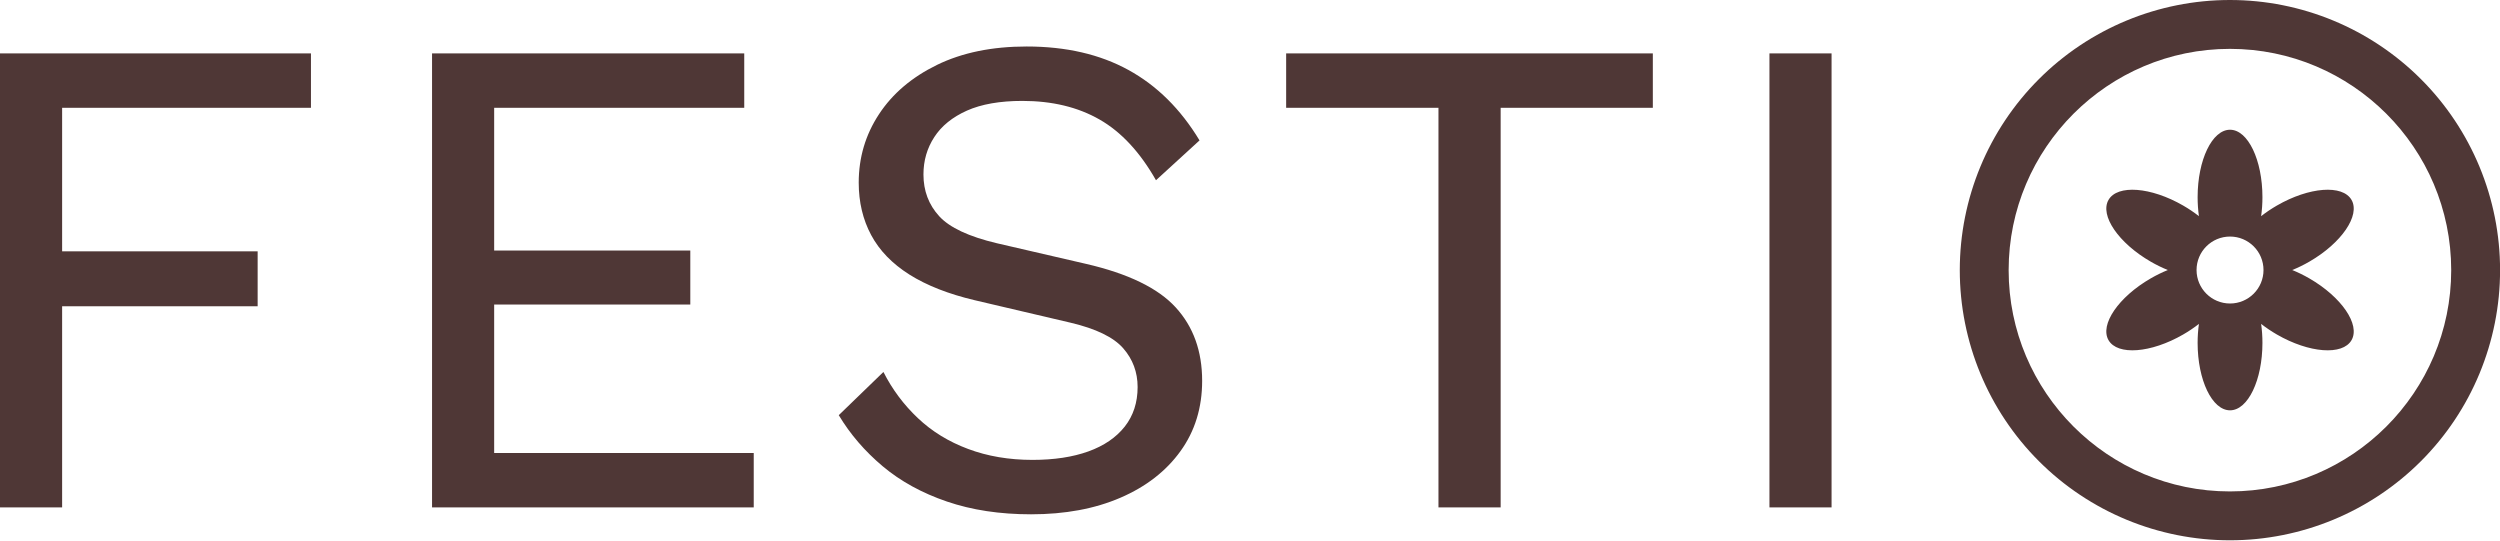
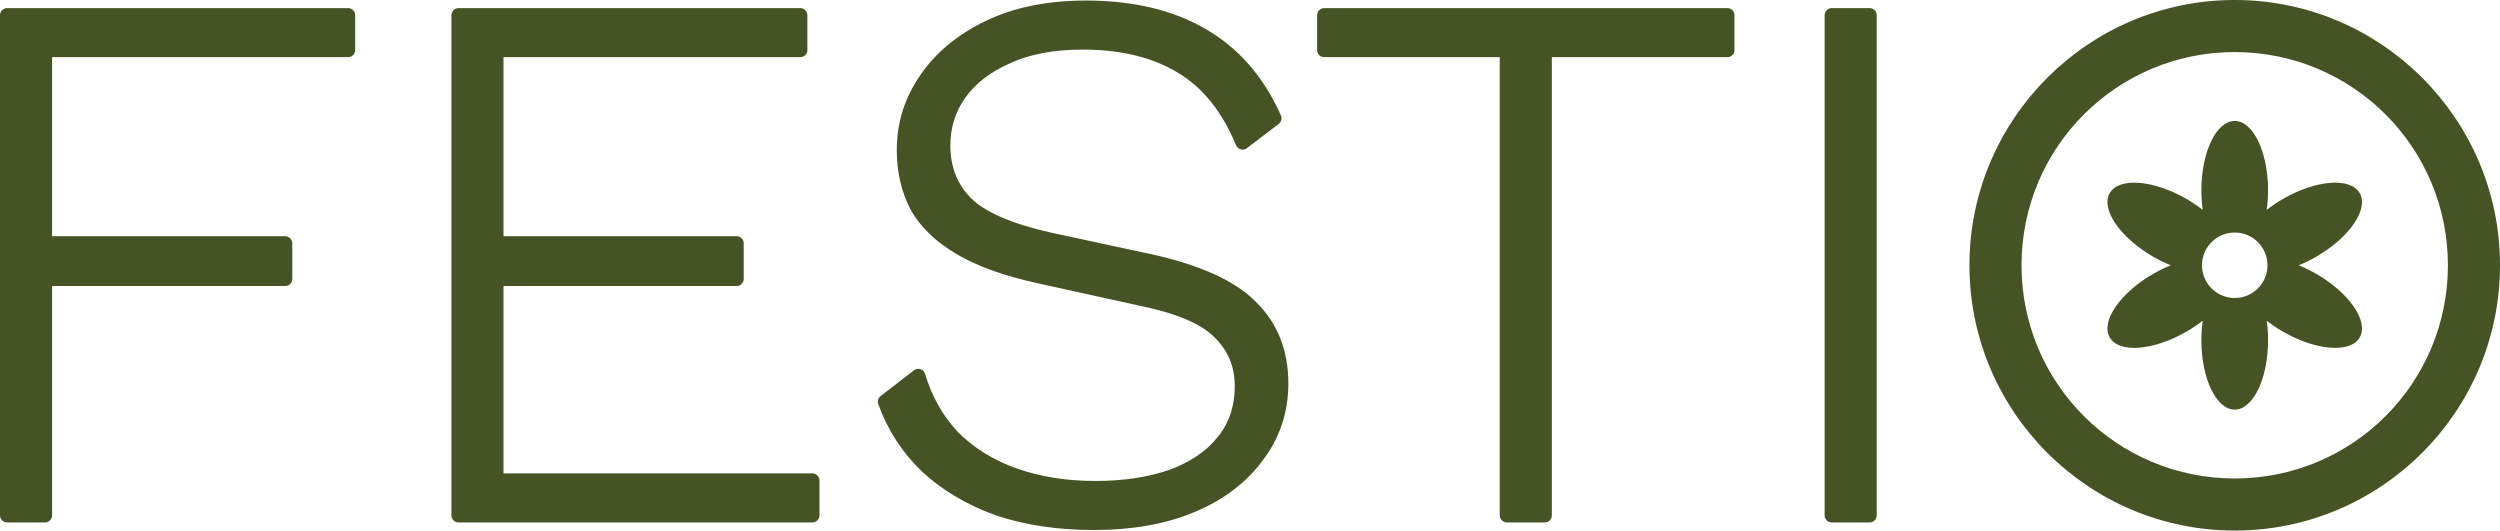
- <svg xmlns="http://www.w3.org/2000/svg" viewBox="101 -805.5 3943.501 852.255" role="img" aria-labelledby="t" version="1.1" id="svg7" width="3943.501" height="852.255">
+ <svg xmlns="http://www.w3.org/2000/svg" viewBox="101 -805.5 3523.426 747.752" role="img" aria-labelledby="t" version="1.1" id="svg7" width="3523.426" height="747.752">
  <defs id="defs7" />
-   <path d="M 591.508,-635.47 H 198.993 v 226.372 h 308.413 v 86.707 H 198.993 V -5.08 H 101 V -721.309 H 591.508 Z M 782.503,-5.08 V -721.309 h 492.462 v 85.839 H 880.496 v 225.178 H 1189.885 v 85.188 H 880.496 V -90.919 H 1289.94 V -5.08 Z M 1720.437,-732.161 q 93.11,0 160.5,37.005 67.499,37.005 112.209,111.124 l -68.693,62.833 q -37.765,-66.522 -89.094,-95.823 -51.221,-29.3 -121.65,-29.3 -53.066,0 -87.467,15.301 -34.401,15.41 -51.438,41.672 -17.146,26.262 -17.146,59.035 0,38.633 24.743,65.763 24.634,27.021 91.156,42.757 l 140.207,32.447 q 99.947,23.006 141.726,68.693 41.78,45.578 41.78,115.899 0,63.592 -34.184,110.907 -34.075,47.315 -94.737,73.468 -60.554,26.153 -140.967,26.153 -73.902,0 -132.828,-20.185 -59.035,-20.185 -101.249,-55.671 -42.214,-35.486 -69.235,-80.521 l 70.429,-68.15 q 20.944,41.237 54.26,72.708 33.316,31.579 79.328,48.725 46.012,17.255 101.574,17.255 51.004,0 88.118,-13.348 37.005,-13.348 57.407,-39.176 20.293,-25.828 20.293,-62.399 0,-35.16 -22.789,-61.205 -22.789,-26.045 -82.909,-40.261 l -151.276,-35.486 q -61.965,-14.65 -102.877,-40.369 -40.912,-25.828 -60.445,-62.399 -19.642,-36.68 -19.642,-82.692 0,-59.36 32.013,-107.977 31.905,-48.617 91.374,-77.7 59.577,-29.083 141.51,-29.083 z m 987.745,10.852 v 85.839 H 2468.137 V -5.08 h -98.102 V -635.47 h -240.262 v -85.839 z m 281.934,0 V -5.08 h -97.993 V -721.309 Z" fill="#4f3736" id="path1" style="stroke-width:1.085" />
-   <g id="g7" transform="matrix(0.9208139,0,0,0.9208139,1635.003,136.3809)" />
-   <path id="rect1" style="display:inline;fill:#4f3736;fill-opacity:1;stroke-width:4.989;stroke-linecap:round;stroke-linejoin:round;paint-order:stroke fill markers" d="m 3618.484,-805.499 c -113.016,1.1e-4 -221.404,44.894 -301.318,124.809 -79.914,79.914 -124.808,188.302 -124.809,301.318 10e-5,113.016 44.894,221.404 124.809,301.318 79.914,79.914 188.302,124.808 301.318,124.809 113.016,-1.09e-4 221.404,-44.894 301.318,-124.809 79.914,-79.914 124.808,-188.302 124.809,-301.318 -2e-4,-113.016 -44.894,-221.404 -124.809,-301.318 -79.914,-79.914 -188.302,-124.808 -301.318,-124.809 z m 0,77.076 c 192.523,0 349.051,156.527 349.051,349.051 0,192.523 -156.527,349.049 -349.051,349.049 -192.523,0 -349.051,-156.525 -349.051,-349.049 0,-192.523 156.527,-349.051 349.051,-349.051 z m 0.164,127.568 c -28.234,-0.002 -51.123,47.634 -51.123,106.396 0,10.13 0.695,20.209 2.064,29.93 -7.735,-6.046 -16.115,-11.687 -24.889,-16.752 -50.888,-29.38 -103.584,-33.376 -117.701,-8.926 -14.117,24.451 15.692,68.09 66.58,97.471 8.773,5.065 17.849,9.503 26.953,13.178 -9.104,3.675 -18.18,8.112 -26.953,13.178 -50.889,29.381 -80.698,73.02 -66.58,97.471 14.119,24.449 66.814,20.452 117.701,-8.928 8.773,-5.065 17.154,-10.706 24.889,-16.752 -1.369,9.721 -2.064,19.799 -2.064,29.93 -1e-4,58.762 22.889,106.398 51.123,106.396 28.234,-5e-4 51.121,-47.636 51.121,-106.396 0,-10.13 -0.695,-20.209 -2.064,-29.93 7.734,6.046 16.114,11.687 24.887,16.752 50.888,29.381 103.585,33.378 117.703,8.928 14.117,-24.451 -15.691,-68.09 -66.58,-97.471 -8.773,-5.065 -17.849,-9.503 -26.953,-13.178 9.104,-3.675 18.18,-8.112 26.953,-13.178 50.889,-29.381 80.697,-73.02 66.58,-97.471 -14.117,-24.451 -66.814,-20.455 -117.703,8.926 -8.773,5.065 -17.153,10.706 -24.887,16.752 1.369,-9.721 2.064,-19.799 2.064,-29.93 1e-4,-58.761 -22.888,-106.396 -51.121,-106.396 z m 0,168.494 c 29.162,-1e-4 52.803,23.641 52.803,52.803 10e-5,29.162 -23.64,52.803 -52.803,52.803 -29.162,1e-4 -52.803,-23.641 -52.803,-52.803 -1e-4,-29.162 23.641,-52.803 52.803,-52.803 z" />
+   <path d="M 591.594,-734.932 H 164.399 v 272.336 h 338.552 v 50.195 H 164.399 V -79.189 H 111 V -784.06 H 591.594 Z M 747.219,-79.189 V -784.06 h 481.662 v 49.127 H 800.618 v 272.336 h 338.552 v 50.195 H 800.618 v 284.084 h 445.35 v 49.127 z M 1631.21,-794.74 c 64.791,0 119.258,12.816 163.402,38.447 44.855,25.632 79.031,64.791 102.527,117.478 l -44.855,34.176 c -20.648,-49.839 -49.839,-85.795 -87.575,-107.867 -37.023,-22.072 -82.947,-33.108 -137.77,-33.108 -42.007,0 -77.607,6.764 -106.799,20.292 -29.192,12.816 -51.619,30.26 -67.283,52.331 -14.952,21.36 -22.428,45.567 -22.428,72.623 0,32.752 10.68,59.807 32.04,81.167 21.36,21.36 60.519,38.447 117.478,51.263 l 138.838,29.904 c 69.063,14.952 117.478,36.668 145.246,65.147 28.48,27.768 42.719,63.723 42.719,107.867 0,38.447 -11.392,72.623 -34.176,102.527 -22.072,29.904 -52.687,53.043 -91.847,69.419 -39.16,16.376 -85.083,24.564 -137.77,24.564 -50.551,0 -95.763,-6.764 -135.634,-20.292 -39.16,-14.24 -72.267,-33.82 -99.323,-58.739 -27.056,-25.632 -46.991,-56.247 -59.807,-91.847 l 46.991,-36.312 c 9.968,33.464 26.344,62.299 49.127,86.507 23.496,23.496 52.331,41.295 86.507,53.399 34.175,12.104 72.267,18.156 114.275,18.156 39.871,0 75.471,-5.34 106.799,-16.02 31.328,-11.392 55.535,-27.768 72.623,-49.127 17.8,-21.36 26.7,-47.703 26.7,-79.031 0,-29.904 -10.68,-55.179 -32.039,-75.827 -20.648,-20.648 -57.671,-36.312 -111.071,-46.991 l -145.246,-32.04 c -44.855,-9.968 -81.167,-23.14 -108.934,-39.515 -27.768,-16.376 -48.059,-35.956 -60.875,-58.739 -12.104,-23.496 -18.156,-49.839 -18.156,-79.031 0,-36.312 10.324,-69.419 30.972,-99.323 20.648,-30.616 50.195,-55.179 88.643,-73.691 38.447,-18.512 84.015,-27.768 136.702,-27.768 z m 904.282,10.68 v 49.127 H 2278.108 V -79.189 H 2224.709 V -734.932 h -257.385 v -49.127 z m 200.481,0 v 704.871 h -53.399 V -784.06 Z" id="text1" style="font-weight:300;font-size:868.299px;line-height:296.128px;font-family:'Work Sans';-inkscape-font-specification:'Work Sans Light';letter-spacing:10.175px;word-spacing:40.702px;white-space:pre;inline-size:3786.9;fill:#465425;stroke:#465425;stroke-width:20;stroke-linecap:round;stroke-linejoin:round;stroke-dasharray:none;stroke-opacity:1" aria-label="FESTIO" />
+   <path d="m 3250.551,-795.5 c -200.647,0 -363.877,163.228 -363.877,363.875 0,200.647 163.23,363.877 363.877,363.877 200.647,0 363.875,-163.23 363.875,-363.877 0,-200.647 -163.228,-363.875 -363.875,-363.875 z m 0,53.398 c 171.788,0 310.476,138.689 310.476,310.477 0,171.788 -138.689,310.479 -310.476,310.479 -171.788,0 -310.477,-138.691 -310.477,-310.479 0,-171.788 138.689,-310.477 310.477,-310.477 z" style="baseline-shift:baseline;display:inline;overflow:visible;opacity:1;fill:#465425;stroke:#465425;stroke-width:20;stroke-linecap:round;stroke-linejoin:round;stroke-dasharray:none;stroke-opacity:1;enable-background:accumulate;stop-color:#000000;stop-opacity:1" id="path5" />
+   <path id="path1" style="opacity:1;fill:#465425;fill-opacity:1;stroke:none;stroke-width:72.569;stroke-linecap:round;stroke-linejoin:round" d="m 3250.549,-635.054 c -25.955,-0.002 -46.996,43.788 -46.996,97.807 6e-4,9.313 0.64,18.577 1.9,27.513 -7.11,-5.558 -14.814,-10.744 -22.879,-15.4 -46.779,-27.008 -95.221,-30.681 -108.199,-8.205 -12.976,22.477 14.426,62.592 61.205,89.6 8.065,4.656 16.408,8.736 24.777,12.114 -8.369,3.378 -16.712,7.457 -24.777,12.114 -46.78,27.009 -74.183,67.125 -61.205,89.602 12.978,22.476 61.419,18.803 108.199,-8.205 8.065,-4.656 15.769,-9.841 22.879,-15.4 -1.259,8.936 -1.899,18.201 -1.9,27.513 -1e-4,54.018 21.041,97.808 46.996,97.807 25.954,-3.6e-4 46.994,-43.79 46.994,-97.807 6e-4,-9.312 -0.638,-18.577 -1.896,-27.513 7.109,5.558 14.813,10.743 22.878,15.4 46.78,27.009 95.223,30.682 108.201,8.205 12.978,-22.477 -14.425,-62.593 -61.205,-89.602 -8.065,-4.656 -16.408,-8.736 -24.777,-12.114 8.369,-3.378 16.712,-7.457 24.777,-12.114 46.779,-27.008 74.181,-67.123 61.205,-89.6 -12.977,-22.477 -61.42,-18.804 -108.201,8.205 -8.065,4.656 -15.768,9.842 -22.878,15.4 1.258,-8.937 1.897,-18.201 1.896,-27.513 1e-4,-54.017 -21.04,-97.806 -46.994,-97.807 z m 0,157.285 c 25.486,-8.6e-4 46.146,20.659 46.146,46.144 10e-5,25.485 -20.66,46.145 -46.146,46.144 -25.485,1.2e-4 -46.144,-20.659 -46.144,-46.144 -10e-5,-25.485 20.66,-46.144 46.144,-46.144 z" />
</svg>
